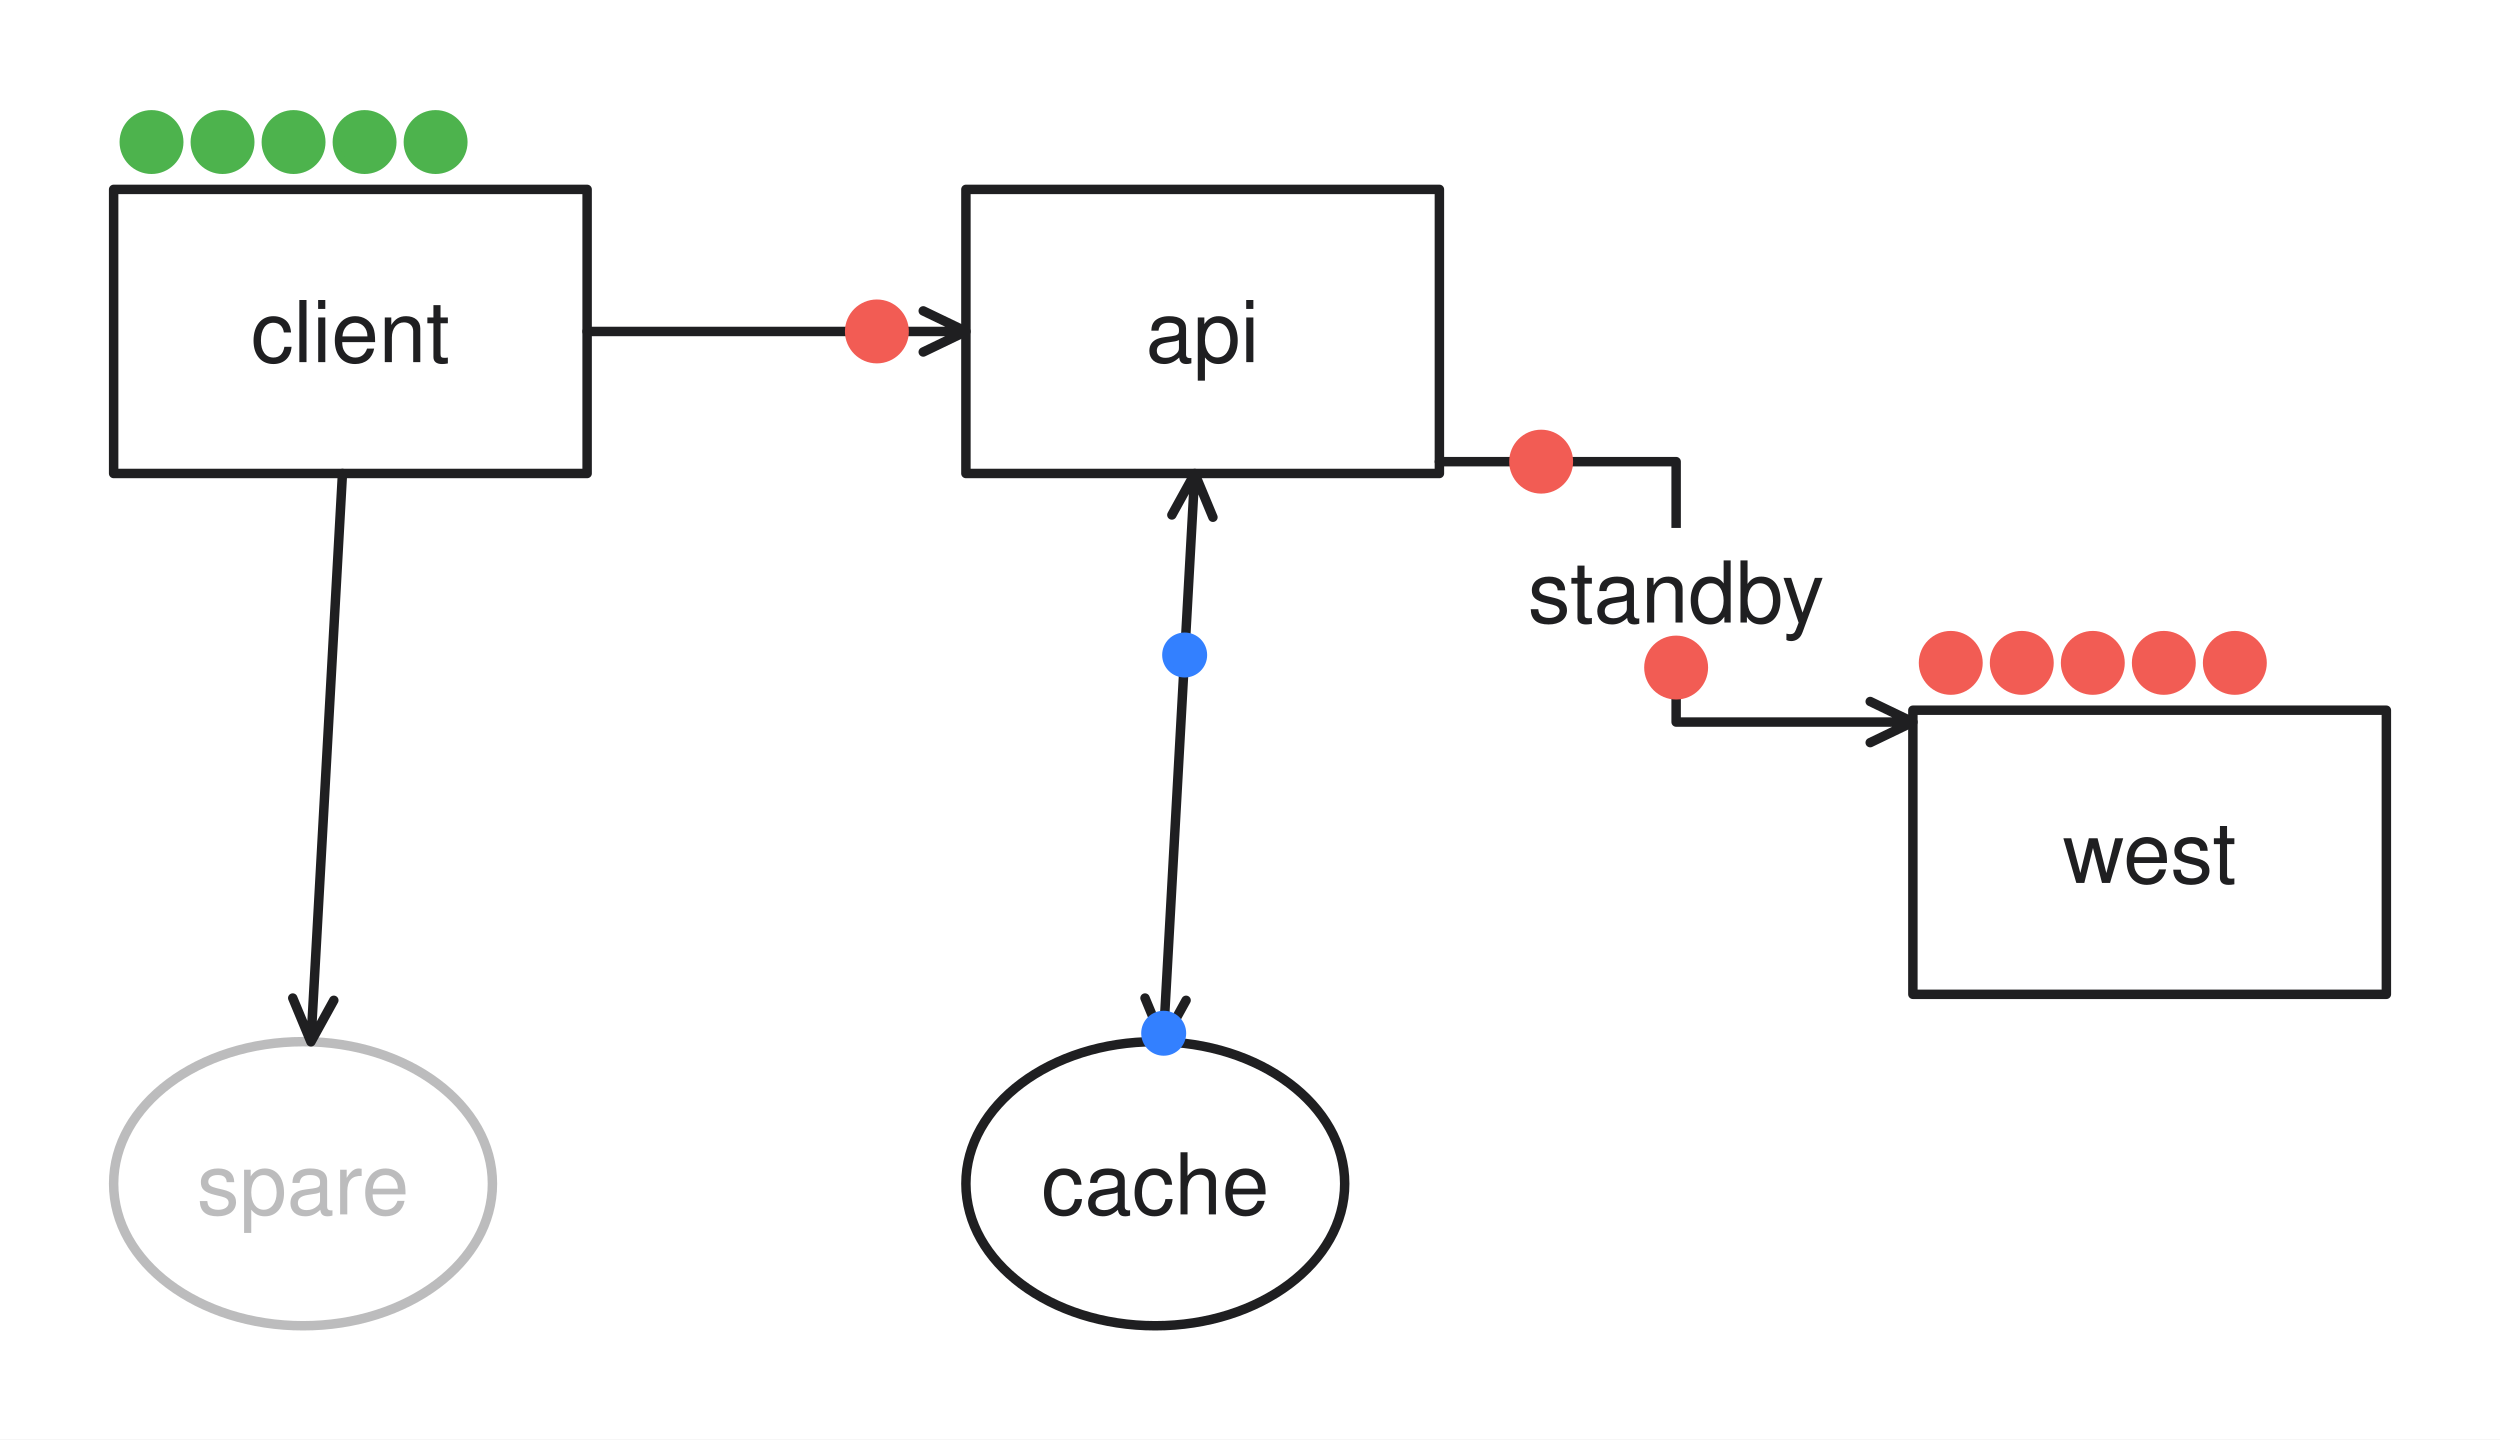
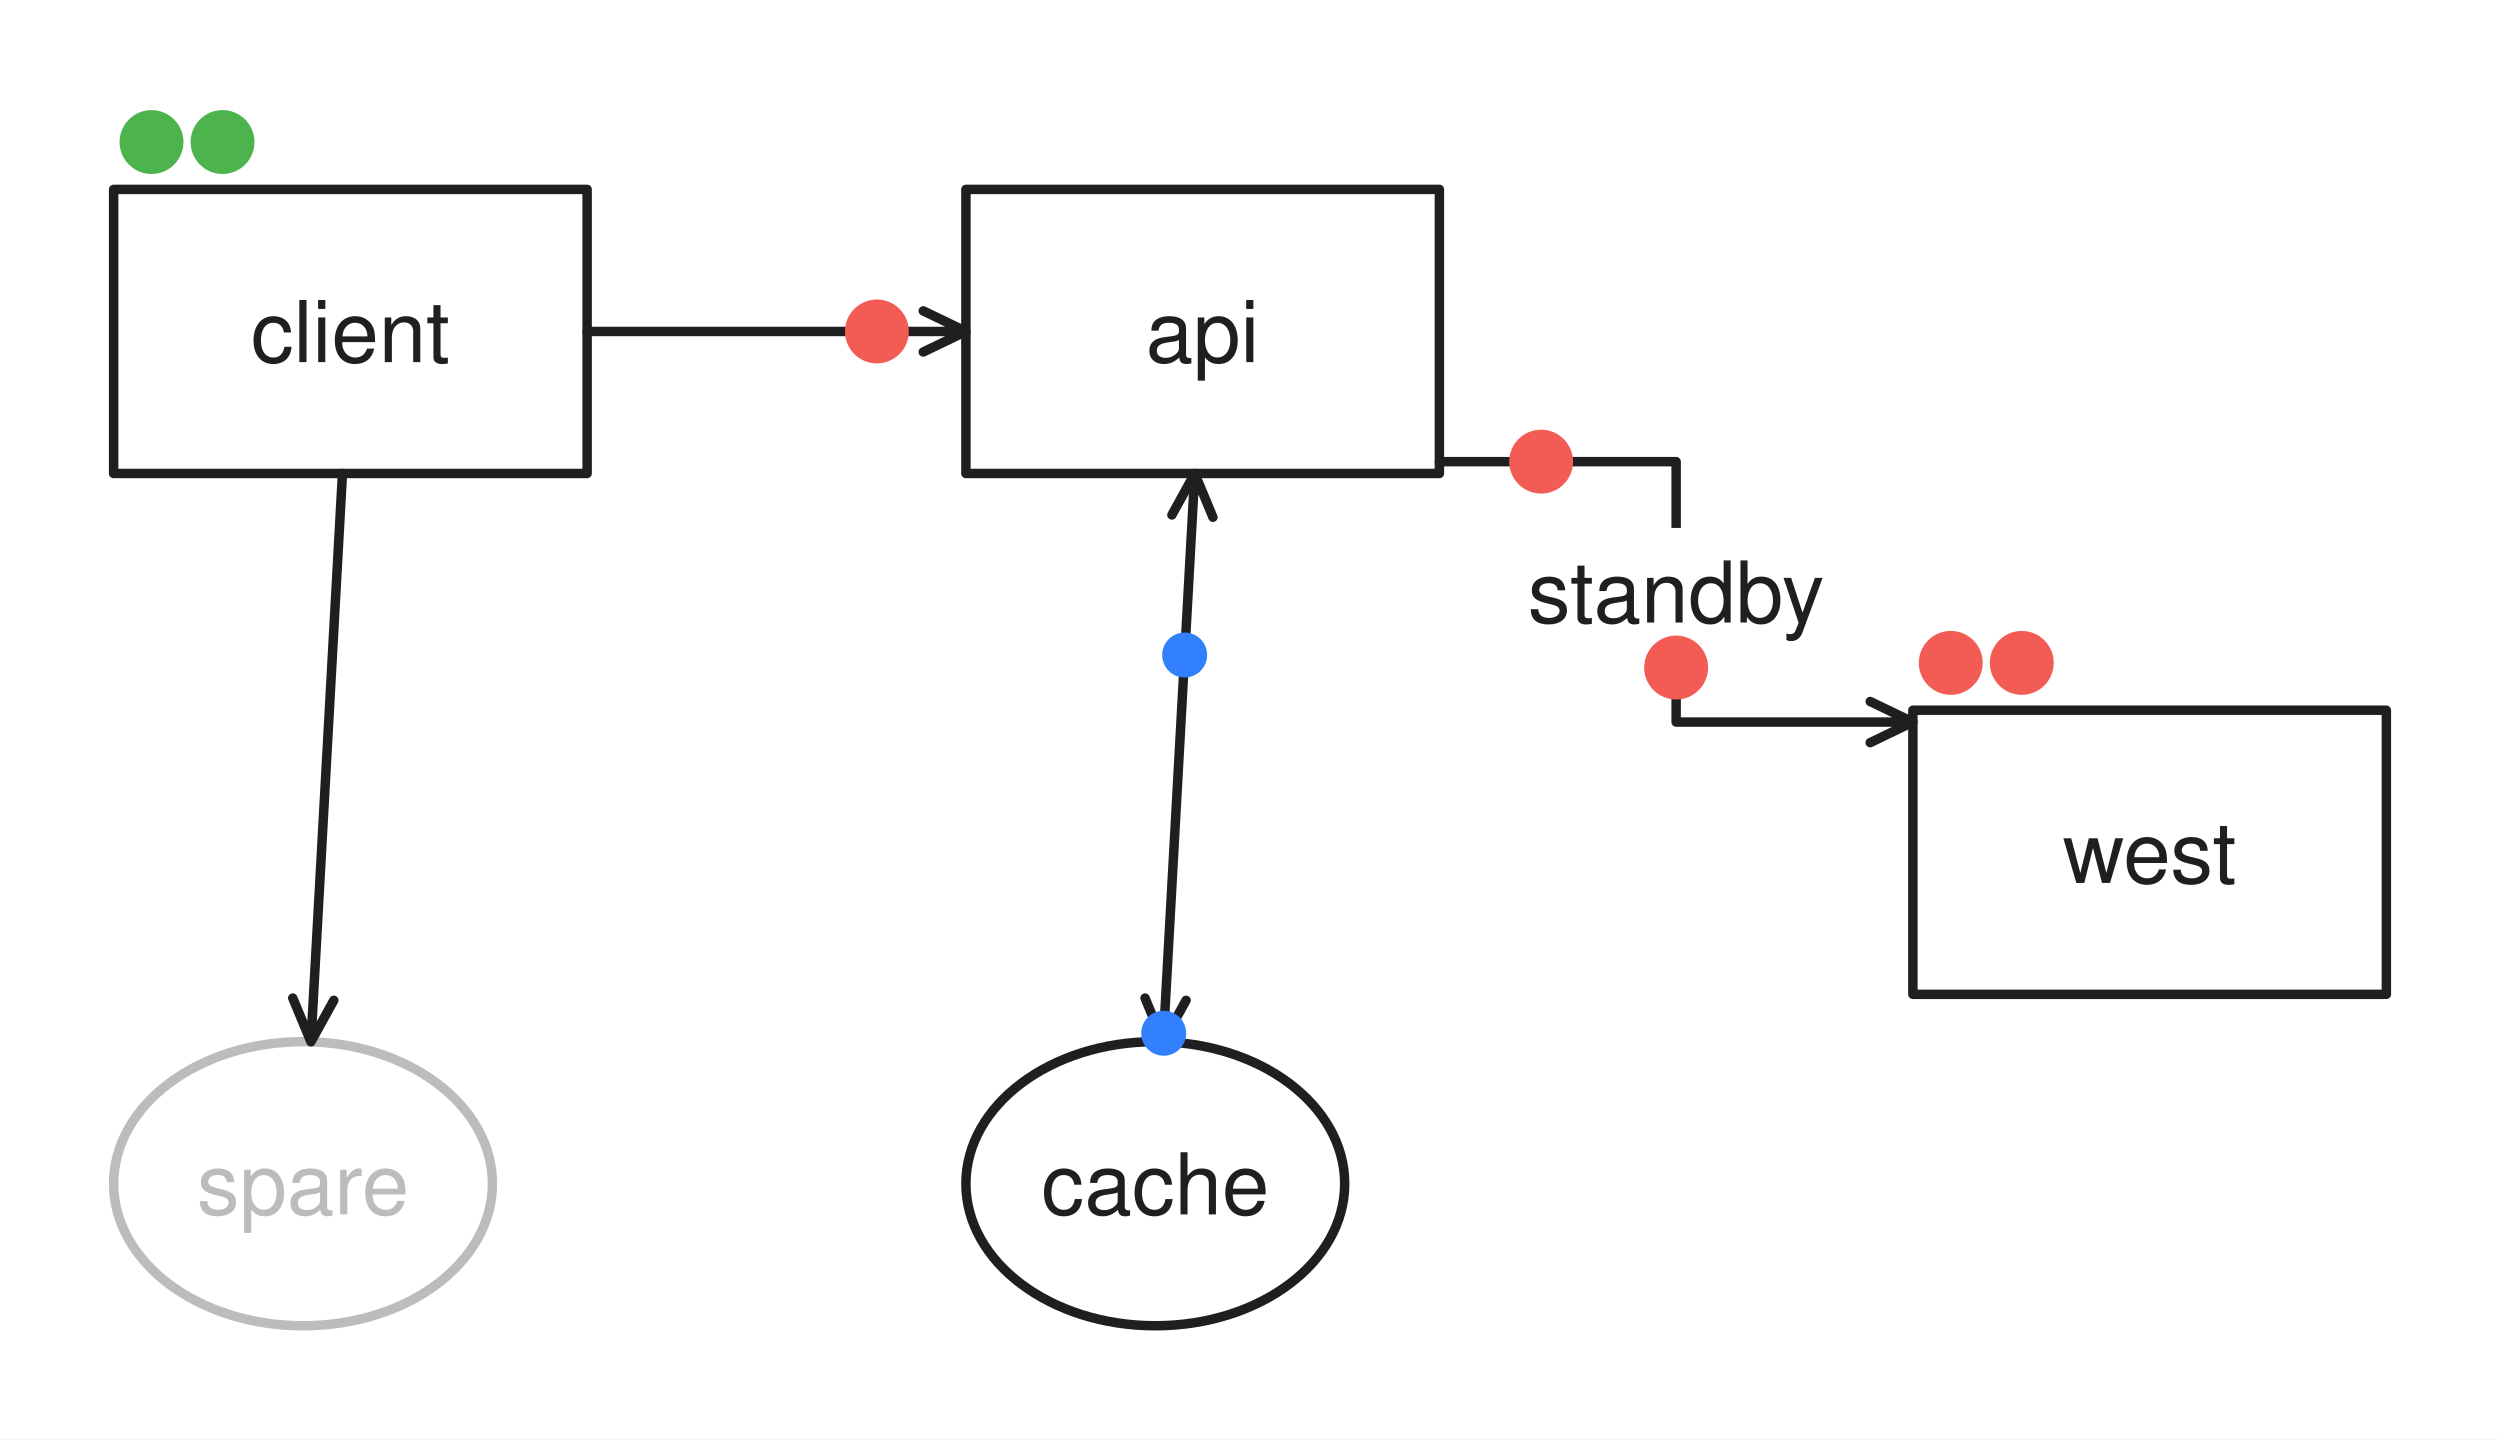
<svg xmlns="http://www.w3.org/2000/svg" width="528" height="304" viewBox="-4 100 528 304">
  <rect x="-4" y="100" width="528" height="304" fill="#ffffff" />
  <path d="M20 140 L120 140 L120 200 L20 200 Z" fill="none" stroke="#1f1f21" stroke-width="2" stroke-linecap="round" stroke-linejoin="round" />
  <text x="70" font-family="Helvetica Neue, Helvetica, Arial, sans-serif" font-size="18" fill="#1f1f21" text-anchor="middle">
    <tspan x="70" y="176.48">client</tspan>
  </text>
  <path d="M200 140 L300 140 L300 200 L200 200 Z" fill="none" stroke="#1f1f21" stroke-width="2" stroke-linecap="round" stroke-linejoin="round" />
  <text x="250" font-family="Helvetica Neue, Helvetica, Arial, sans-serif" font-size="18" fill="#1f1f21" text-anchor="middle">
    <tspan x="250" y="176.48">api</tspan>
  </text>
  <path d="M400 250 L500 250 L500 310 L400 310 Z" fill="none" stroke="#1f1f21" stroke-width="2" stroke-linecap="round" stroke-linejoin="round" />
  <text x="450" font-family="Helvetica Neue, Helvetica, Arial, sans-serif" font-size="18" fill="#1f1f21" text-anchor="middle">
    <tspan x="450" y="286.48">west</tspan>
  </text>
  <path d="M280 350 C280 366.57 262.09 380 240 380 C217.91 380 200 366.57 200 350 C200 333.43 217.91 320 240 320 C262.09 320 280 333.43 280 350 Z" fill="none" stroke="#1f1f21" stroke-width="2" stroke-linecap="round" stroke-linejoin="round" />
  <text x="240" font-family="Helvetica Neue, Helvetica, Arial, sans-serif" font-size="18" fill="#1f1f21" text-anchor="middle">
    <tspan x="240" y="356.48">cache</tspan>
  </text>
  <g opacity="0.3">
    <path d="M100 350 C100 366.57 82.09 380 60 380 C37.91 380 20 366.57 20 350 C20 333.43 37.91 320 60 320 C82.09 320 100 333.43 100 350 Z" fill="none" stroke="#1f1f21" stroke-width="2" stroke-linecap="round" stroke-linejoin="round" />
    <text x="60" font-family="Helvetica Neue, Helvetica, Arial, sans-serif" font-size="18" fill="#1f1f21" text-anchor="middle">
      <tspan x="60" y="356.48">spare</tspan>
    </text>
  </g>
  <path d="M120 170 L160 170 M160 170 L160 170 M160 170 L200 170 M190.99 165.66 L200 170 M190.99 174.34 L200 170" fill="none" stroke="#1f1f21" stroke-width="2" stroke-linecap="round" stroke-linejoin="round" />
  <path d="M300 197.5 L350 197.5 M350 197.5 L350 252.5 M350 252.5 L400 252.5 M390.99 248.16 L400 252.5 M390.99 256.84 L400 252.5" fill="none" stroke="#1f1f21" stroke-width="2" stroke-linecap="round" stroke-linejoin="round" />
  <rect x="311.5" y="211.5" width="77" height="27" fill="#ffffff" />
  <text x="350" font-family="Helvetica Neue, Helvetica, Arial, sans-serif" font-size="18" fill="#1f1f21" text-anchor="middle">
    <tspan x="350" y="231.48">standby</tspan>
  </text>
  <path d="M241.67 320.03 L248.33 200 M243.5 208.76 L248.33 200 M252.17 209.24 L248.33 200 M246.5 311.27 L241.67 320.03 M237.83 310.79 L241.67 320.03" fill="none" stroke="#1f1f21" stroke-width="2" stroke-linecap="round" stroke-linejoin="round" />
  <path d="M68.33 200 L61.67 320.03 M66.5 311.27 L61.67 320.03 M57.83 310.79 L61.67 320.03" fill="none" stroke="#1f1f21" stroke-width="2" stroke-linecap="round" stroke-linejoin="round" />
  <path d="M356 240.99 C356 244.3 353.31 246.99 350 246.99 C346.69 246.99 344 244.3 344 240.99 C344 237.67 346.69 234.99 350 234.99 C353.31 234.99 356 237.67 356 240.99 Z" fill="#f25c54" stroke="none" />
  <path d="M356 240.99 C356 244.3 353.31 246.99 350 246.99 C346.69 246.99 344 244.3 344 240.99 C344 237.67 346.69 234.99 350 234.99 C353.31 234.99 356 237.67 356 240.99 Z" fill="none" stroke="#f25c54" stroke-width="1.5" stroke-linecap="round" stroke-linejoin="round" />
  <path d="M327.49 197.5 C327.49 200.81 324.8 203.5 321.49 203.5 C318.17 203.5 315.49 200.81 315.49 197.5 C315.49 194.19 318.17 191.5 321.49 191.5 C324.8 191.5 327.49 194.19 327.49 197.5 Z" fill="#f25c54" stroke="none" />
  <path d="M327.49 197.5 C327.49 200.81 324.8 203.5 321.49 203.5 C318.17 203.5 315.49 200.81 315.49 197.5 C315.49 194.19 318.17 191.5 321.49 191.5 C324.8 191.5 327.49 194.19 327.49 197.5 Z" fill="none" stroke="#f25c54" stroke-width="1.5" stroke-linecap="round" stroke-linejoin="round" />
  <path d="M187.2 170 C187.2 173.31 184.51 176 181.2 176 C177.89 176 175.2 173.31 175.2 170 C175.2 166.69 177.89 164 181.2 164 C184.51 164 187.2 166.69 187.2 170 Z" fill="#f25c54" stroke="none" />
  <path d="M187.2 170 C187.2 173.31 184.51 176 181.2 176 C177.89 176 175.2 173.31 175.2 170 C175.2 166.69 177.89 164 181.2 164 C184.51 164 187.2 166.69 187.2 170 Z" fill="none" stroke="#f25c54" stroke-width="1.5" stroke-linecap="round" stroke-linejoin="round" />
  <path d="M245.77 318.22 C245.77 320.43 243.97 322.22 241.77 322.22 C239.56 322.22 237.77 320.43 237.77 318.22 C237.77 316.01 239.56 314.22 241.77 314.22 C243.97 314.22 245.77 316.01 245.77 318.22 Z" fill="#3380ff" stroke="none" />
  <path d="M245.77 318.22 C245.77 320.43 243.97 322.22 241.77 322.22 C239.56 322.22 237.77 320.43 237.77 318.22 C237.77 316.01 239.56 314.22 241.77 314.22 C243.97 314.22 245.77 316.01 245.77 318.22 Z" fill="none" stroke="#3380ff" stroke-width="1.5" stroke-linecap="round" stroke-linejoin="round" />
  <path d="M250.2 238.34 C250.2 240.55 248.41 242.34 246.2 242.34 C243.99 242.34 242.2 240.55 242.2 238.34 C242.2 236.13 243.99 234.34 246.2 234.34 C248.41 234.34 250.2 236.13 250.2 238.34 Z" fill="#3380ff" stroke="none" />
  <path d="M250.2 238.34 C250.2 240.55 248.41 242.34 246.2 242.34 C243.99 242.34 242.2 240.55 242.2 238.34 C242.2 236.13 243.99 234.34 246.2 234.34 C248.41 234.34 250.2 236.13 250.2 238.34 Z" fill="none" stroke="#3380ff" stroke-width="1.5" stroke-linecap="round" stroke-linejoin="round" />
  <path d="M414 240 C414 243.31 411.31 246 408 246 C404.69 246 402 243.31 402 240 C402 236.69 404.69 234 408 234 C411.31 234 414 236.69 414 240 Z" fill="#f25c54" stroke="none" />
  <path d="M414 240 C414 243.31 411.31 246 408 246 C404.69 246 402 243.31 402 240 C402 236.69 404.69 234 408 234 C411.31 234 414 236.69 414 240 Z" fill="none" stroke="#f25c54" stroke-width="1.5" stroke-linecap="round" stroke-linejoin="round" />
  <path d="M429 240 C429 243.31 426.31 246 423 246 C419.69 246 417 243.31 417 240 C417 236.69 419.69 234 423 234 C426.31 234 429 236.69 429 240 Z" fill="#f25c54" stroke="none" />
  <path d="M429 240 C429 243.31 426.31 246 423 246 C419.69 246 417 243.31 417 240 C417 236.69 419.69 234 423 234 C426.31 234 429 236.69 429 240 Z" fill="none" stroke="#f25c54" stroke-width="1.5" stroke-linecap="round" stroke-linejoin="round" />
-   <path d="M444 240 C444 243.31 441.31 246 438 246 C434.69 246 432 243.31 432 240 C432 236.69 434.69 234 438 234 C441.31 234 444 236.69 444 240 Z" fill="#f25c54" stroke="none" />
-   <path d="M444 240 C444 243.31 441.31 246 438 246 C434.69 246 432 243.31 432 240 C432 236.69 434.69 234 438 234 C441.31 234 444 236.69 444 240 Z" fill="none" stroke="#f25c54" stroke-width="1.5" stroke-linecap="round" stroke-linejoin="round" />
-   <path d="M459 240 C459 243.31 456.31 246 453 246 C449.69 246 447 243.31 447 240 C447 236.69 449.69 234 453 234 C456.31 234 459 236.69 459 240 Z" fill="#f25c54" stroke="none" />
-   <path d="M459 240 C459 243.31 456.31 246 453 246 C449.69 246 447 243.31 447 240 C447 236.69 449.69 234 453 234 C456.31 234 459 236.69 459 240 Z" fill="none" stroke="#f25c54" stroke-width="1.5" stroke-linecap="round" stroke-linejoin="round" />
-   <path d="M474 240 C474 243.31 471.31 246 468 246 C464.69 246 462 243.31 462 240 C462 236.69 464.69 234 468 234 C471.31 234 474 236.69 474 240 Z" fill="#f25c54" stroke="none" />
-   <path d="M474 240 C474 243.31 471.31 246 468 246 C464.69 246 462 243.31 462 240 C462 236.69 464.69 234 468 234 C471.31 234 474 236.69 474 240 Z" fill="none" stroke="#f25c54" stroke-width="1.5" stroke-linecap="round" stroke-linejoin="round" />
  <path d="M34 130 C34 133.31 31.31 136 28 136 C24.69 136 22 133.31 22 130 C22 126.69 24.69 124 28 124 C31.31 124 34 126.69 34 130 Z" fill="#4db34d" stroke="none" />
  <path d="M34 130 C34 133.31 31.31 136 28 136 C24.69 136 22 133.31 22 130 C22 126.69 24.69 124 28 124 C31.31 124 34 126.69 34 130 Z" fill="none" stroke="#4db34d" stroke-width="1.5" stroke-linecap="round" stroke-linejoin="round" />
  <path d="M49 130 C49 133.31 46.31 136 43 136 C39.69 136 37 133.31 37 130 C37 126.69 39.69 124 43 124 C46.31 124 49 126.69 49 130 Z" fill="#4db34d" stroke="none" />
  <path d="M49 130 C49 133.31 46.31 136 43 136 C39.69 136 37 133.31 37 130 C37 126.69 39.69 124 43 124 C46.31 124 49 126.69 49 130 Z" fill="none" stroke="#4db34d" stroke-width="1.5" stroke-linecap="round" stroke-linejoin="round" />
-   <path d="M64 130 C64 133.31 61.31 136 58 136 C54.69 136 52 133.31 52 130 C52 126.69 54.69 124 58 124 C61.31 124 64 126.69 64 130 Z" fill="#4db34d" stroke="none" />
-   <path d="M64 130 C64 133.31 61.31 136 58 136 C54.69 136 52 133.31 52 130 C52 126.69 54.69 124 58 124 C61.31 124 64 126.69 64 130 Z" fill="none" stroke="#4db34d" stroke-width="1.5" stroke-linecap="round" stroke-linejoin="round" />
-   <path d="M79 130 C79 133.31 76.31 136 73 136 C69.69 136 67 133.31 67 130 C67 126.69 69.69 124 73 124 C76.31 124 79 126.69 79 130 Z" fill="#4db34d" stroke="none" />
-   <path d="M79 130 C79 133.31 76.31 136 73 136 C69.69 136 67 133.31 67 130 C67 126.69 69.69 124 73 124 C76.31 124 79 126.69 79 130 Z" fill="none" stroke="#4db34d" stroke-width="1.5" stroke-linecap="round" stroke-linejoin="round" />
-   <path d="M94 130 C94 133.31 91.31 136 88 136 C84.69 136 82 133.31 82 130 C82 126.69 84.69 124 88 124 C91.31 124 94 126.69 94 130 Z" fill="#4db34d" stroke="none" />
-   <path d="M94 130 C94 133.31 91.31 136 88 136 C84.69 136 82 133.31 82 130 C82 126.69 84.69 124 88 124 C91.31 124 94 126.69 94 130 Z" fill="none" stroke="#4db34d" stroke-width="1.5" stroke-linecap="round" stroke-linejoin="round" />
</svg>
